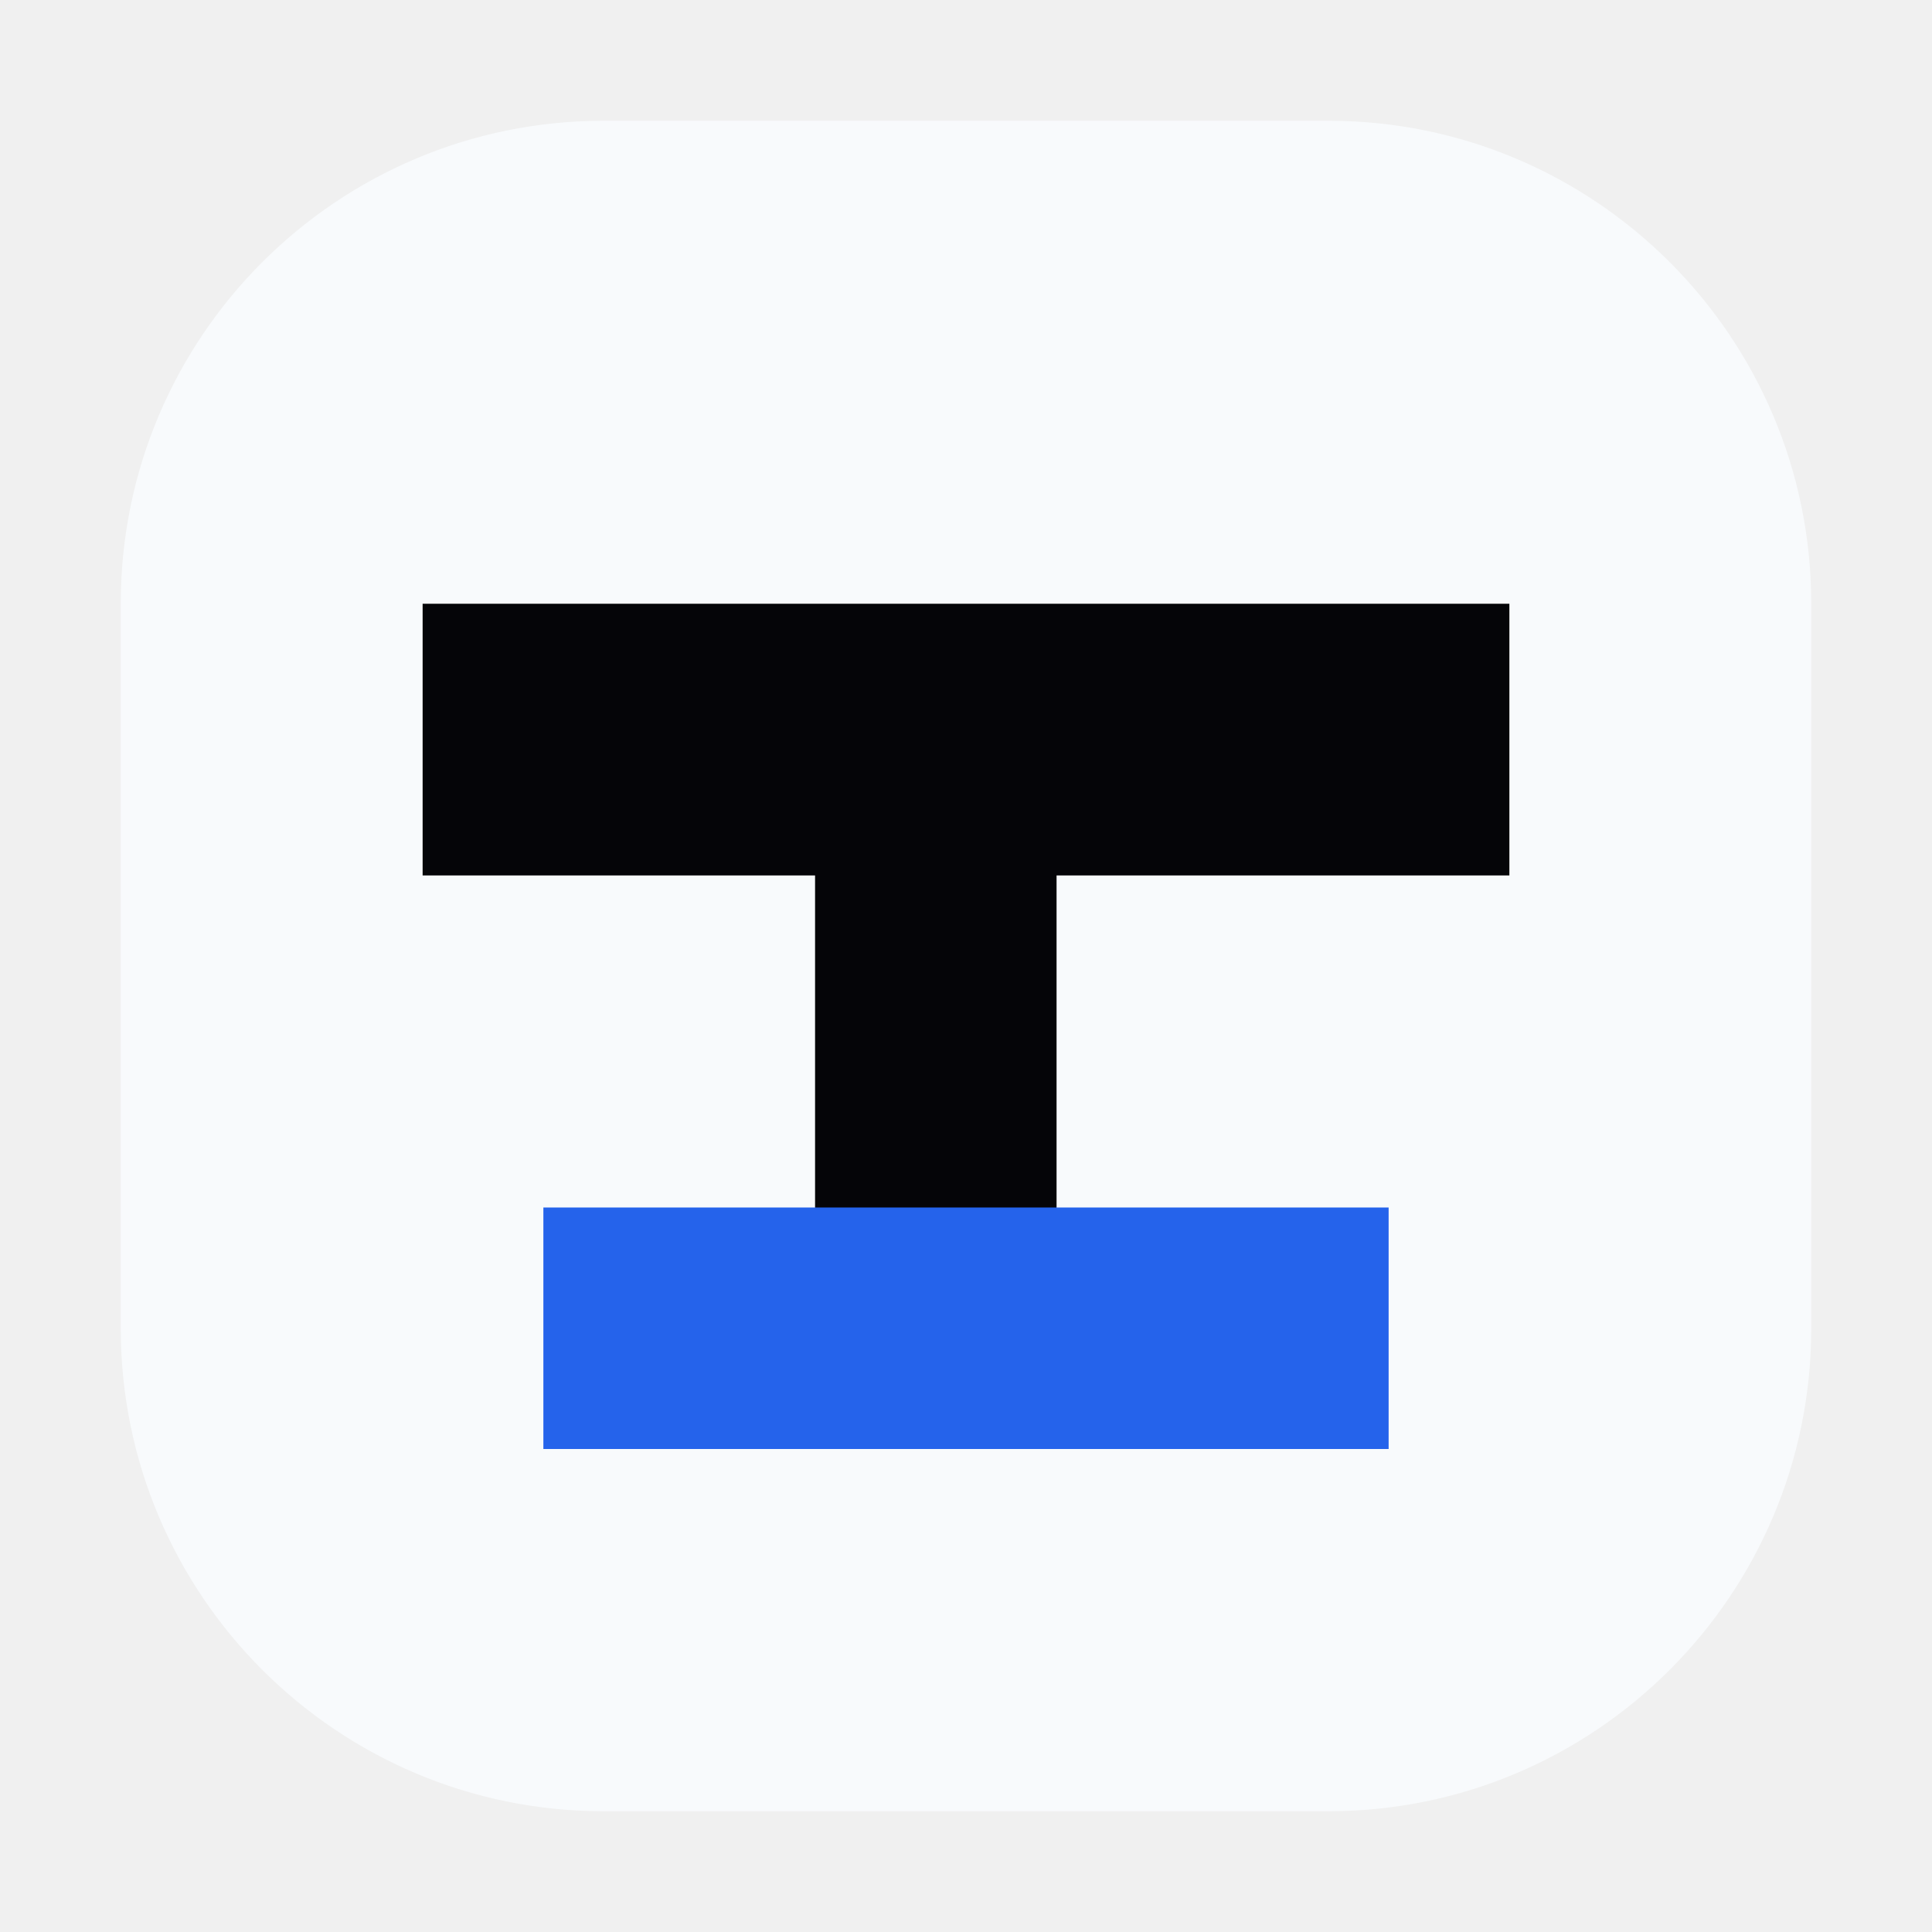
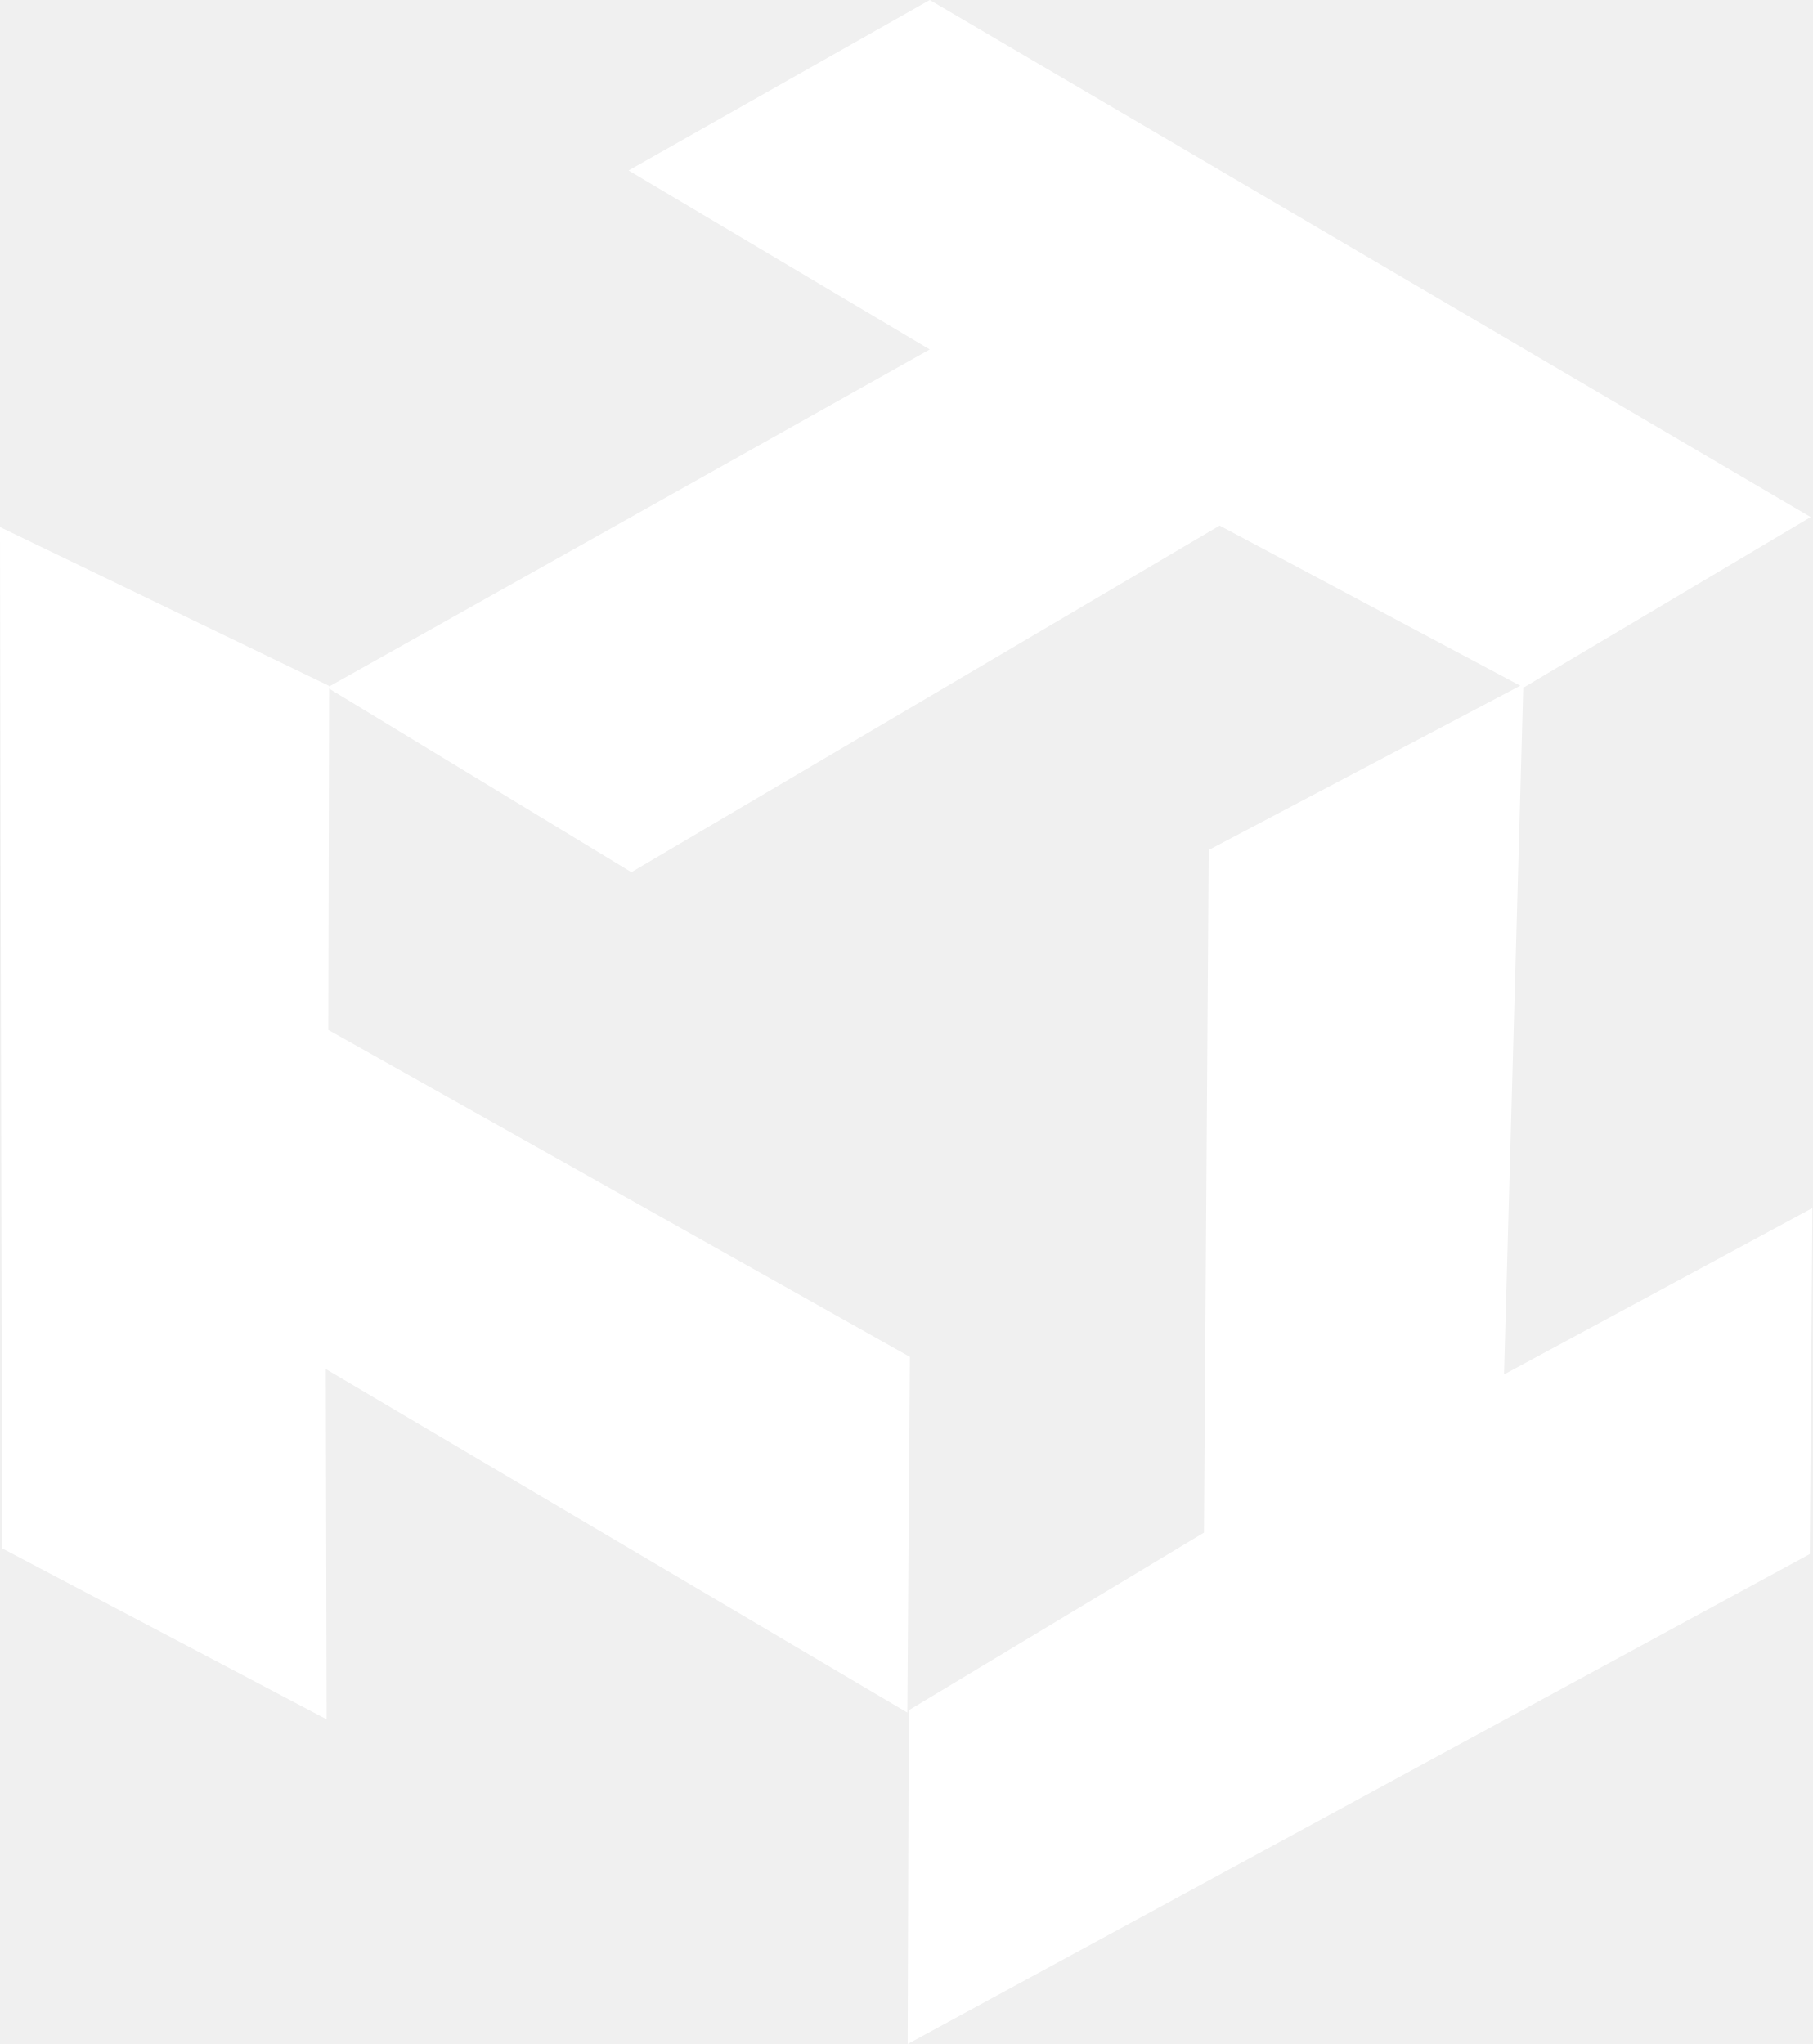
- <svg xmlns="http://www.w3.org/2000/svg" width="64" height="64" viewBox="0 0 64 64" fill="none">
-   <rect x="4" y="4" width="56" height="56" rx="16" fill="#F8FAFC" />
-   <path d="M14 20H50V29H35V48H27V29H14V20Z" fill="#050508" />
-   <path d="M18 40H46V48H18V40Z" fill="#2563EB" />
+ <svg xmlns="http://www.w3.org/2000/svg" id="Camada_2" data-name="Camada 2" viewBox="0 0 835.29 942.25">
+   <defs>
+     <style>
+       .cls-1 {
+         fill: #fff;
+       }
+     </style>
+   </defs>
+   <g id="Camada_1-2" data-name="Camada 1">
+     <g>
+       <polygon class="cls-1" points="150.86 316.94 428.51 161.09 289.69 78.58 428.51 0 834.51 238.36 702.23 316.94 562.1 242.29 291 402.07 150.86 316.94" />
+       <polygon class="cls-1" points="702.1 315.34 693.18 633.62 835.29 556.9 834.12 716.37 418.32 942.25 418.85 788.39 554.89 706.51 557.08 391.84 702.1 315.34" />
+       <polygon class="cls-1" points="418.18 789.47 150.15 631.1 150.54 792.59 .95 713.74 0 242.96 151.69 316.19 151.31 474.77 419.36 625.51 418.18 789.47" />
+     </g>
+   </g>
</svg>
